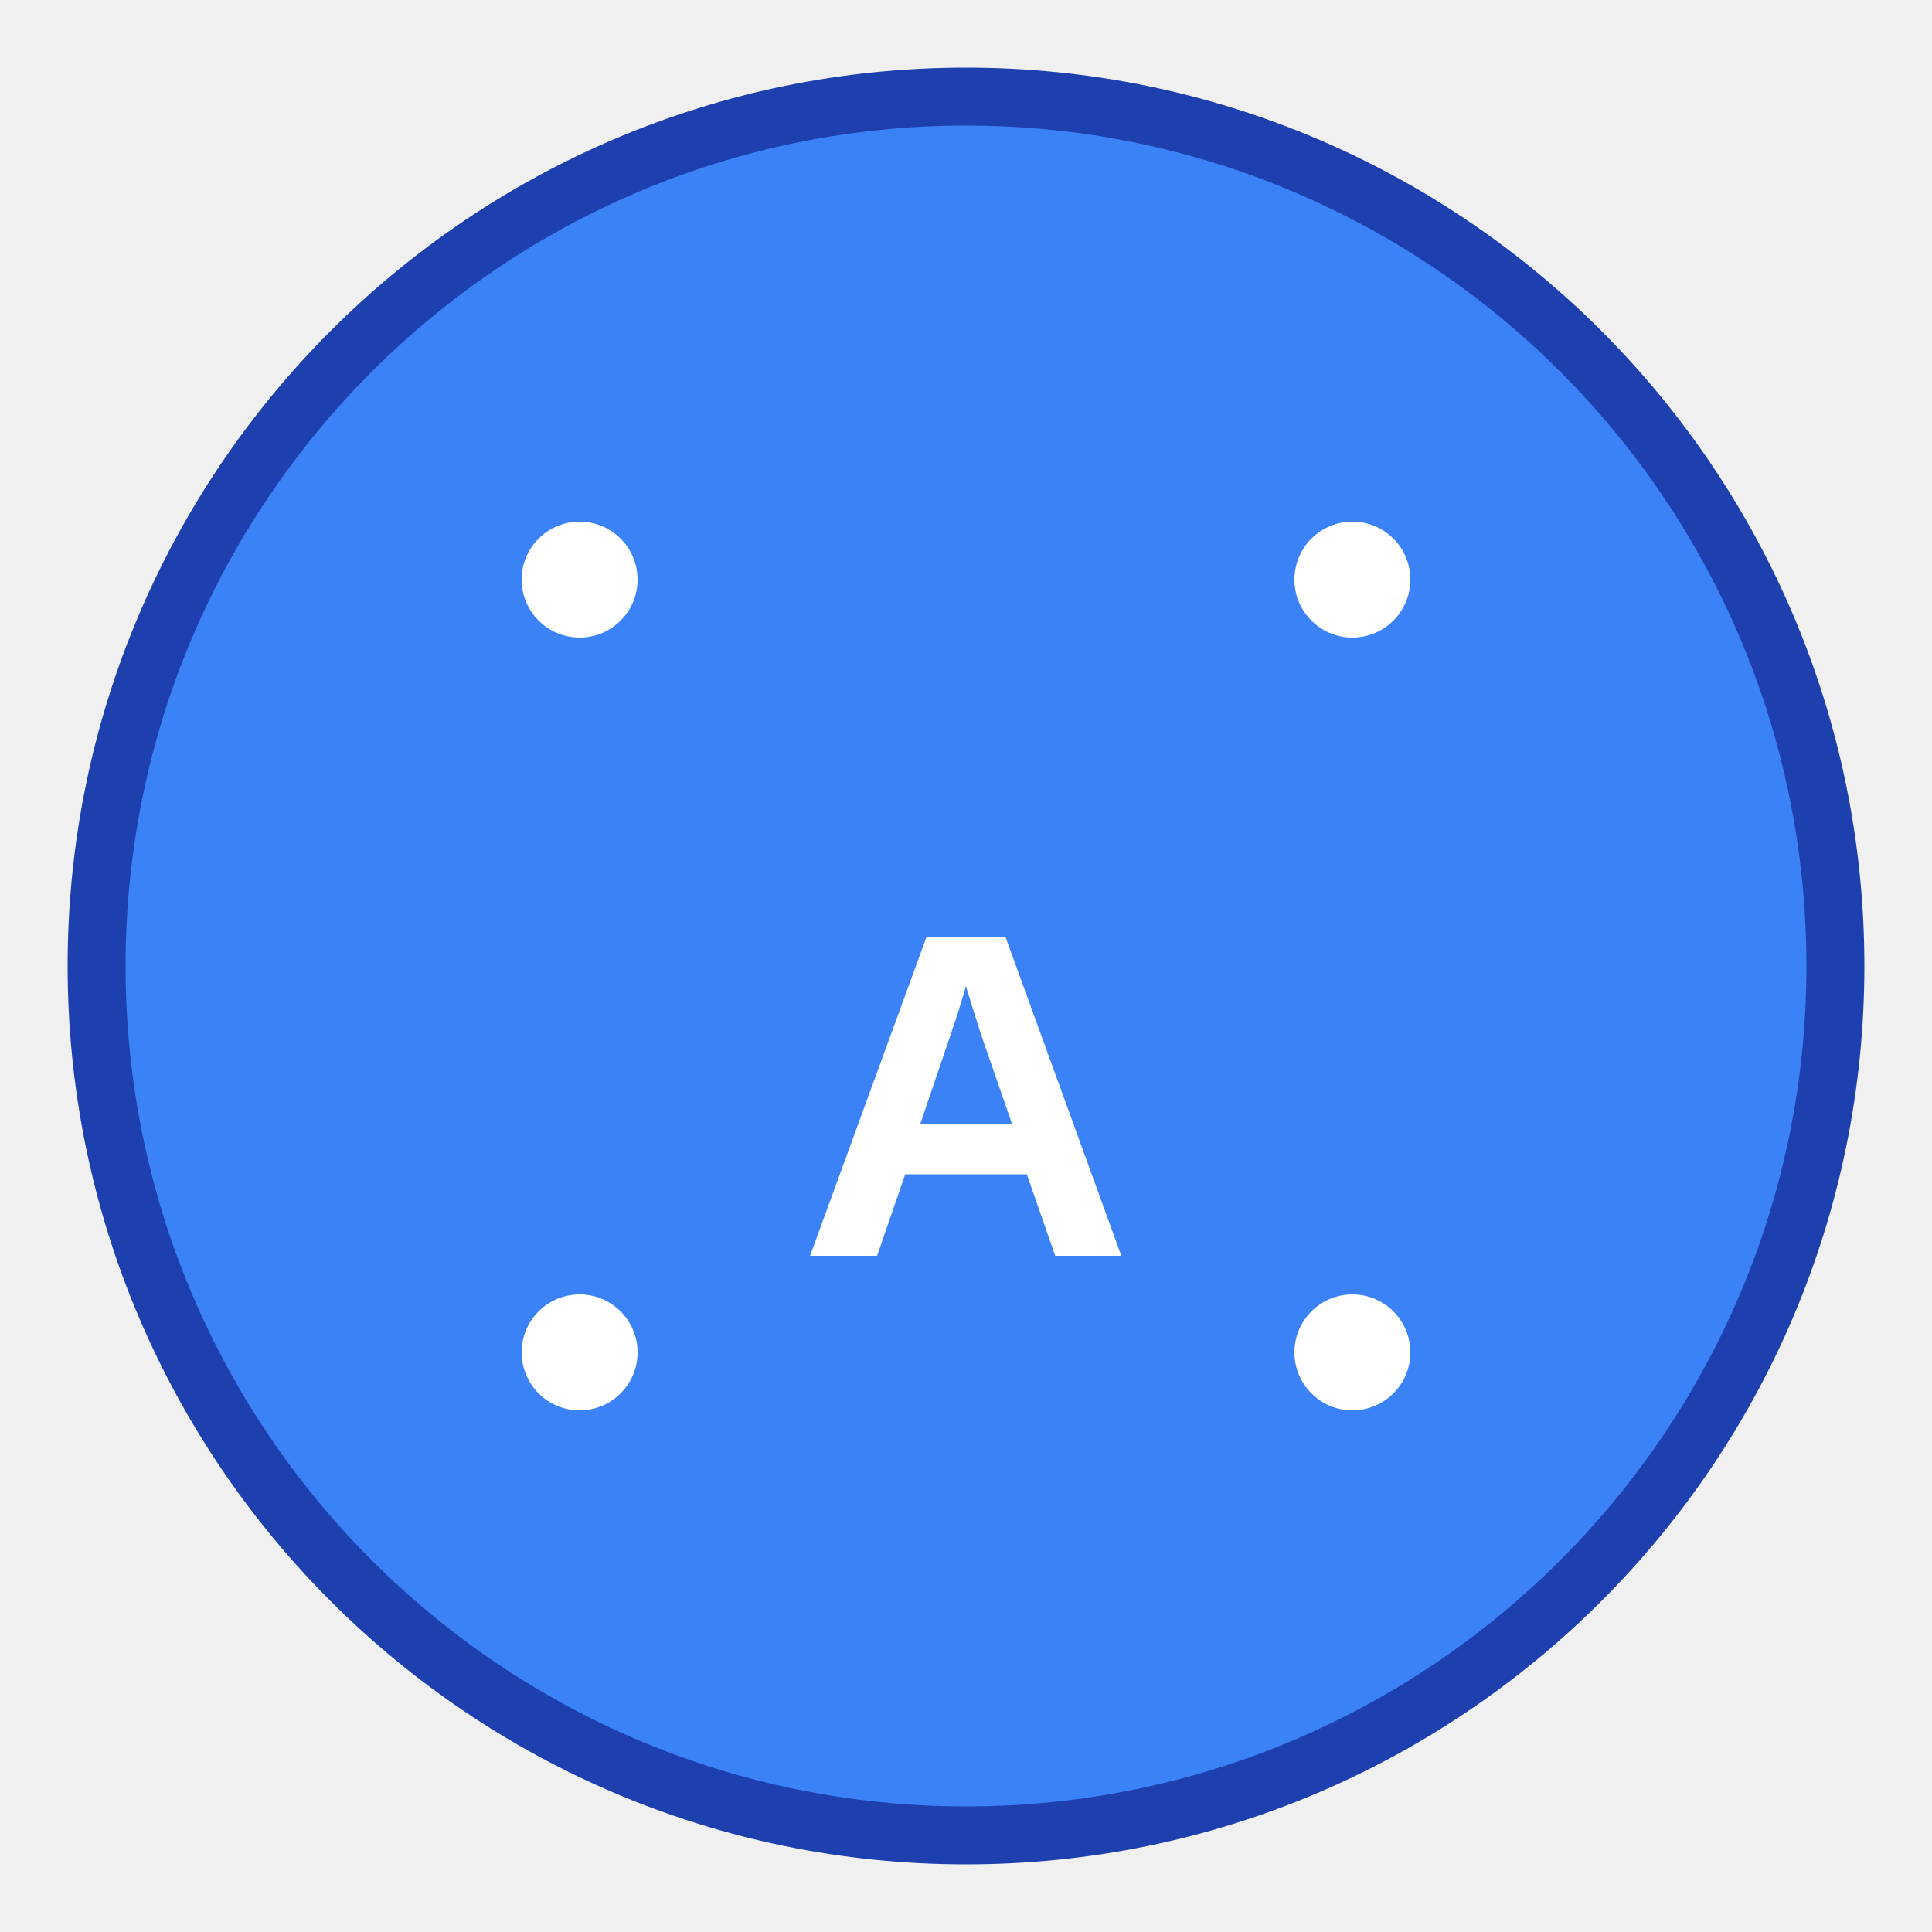
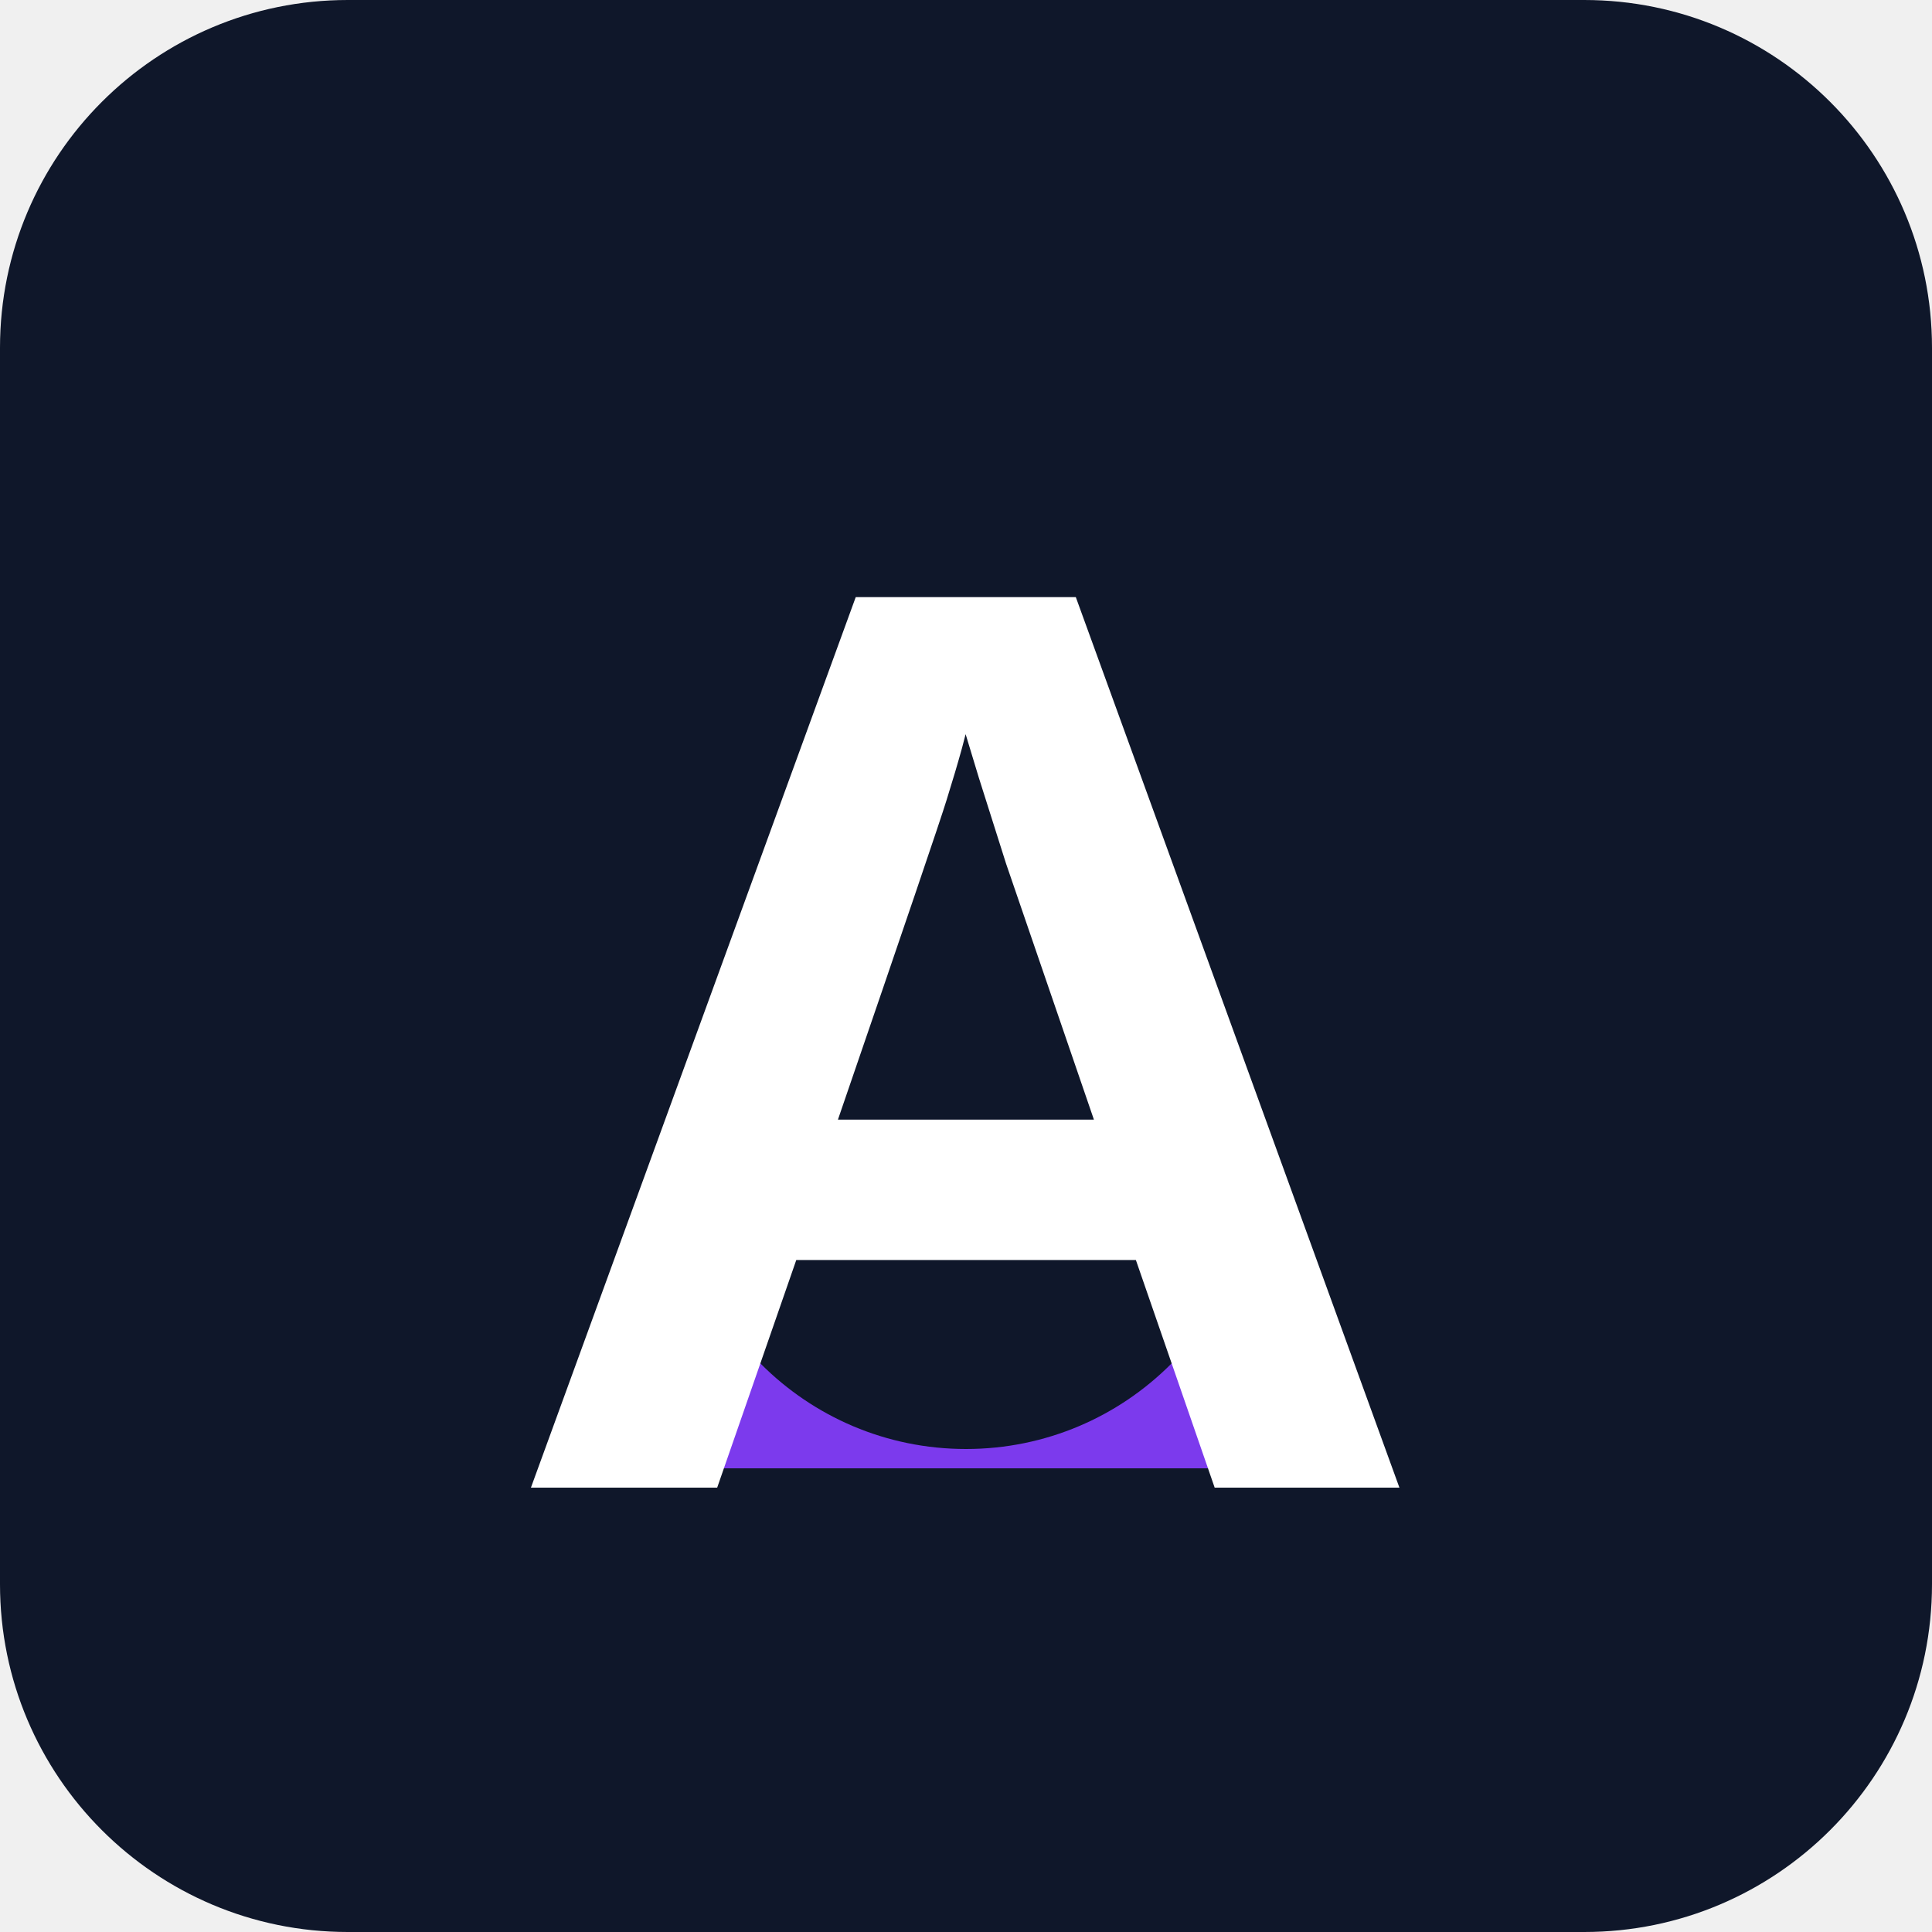
<svg xmlns="http://www.w3.org/2000/svg" viewBox="0 0 100 100">
-   <defs>
-     <style>
-       .stamp-bg { fill: #3B82F6; }
-       .stamp-text { fill: white; font-family: Arial, sans-serif; font-size: 24px; font-weight: bold; }
-       .stamp-border { fill: none; stroke: #1E40AF; stroke-width: 3; }
-     </style>
-   </defs>
-   <circle cx="50" cy="50" r="45" class="stamp-bg" />
-   <circle cx="50" cy="50" r="45" class="stamp-border" />
-   <text x="50" y="65" text-anchor="middle" class="stamp-text">A</text>
-   <circle cx="30" cy="30" r="3" fill="white" />
-   <circle cx="70" cy="30" r="3" fill="white" />
-   <circle cx="30" cy="70" r="3" fill="white" />
-   <circle cx="70" cy="70" r="3" fill="white" />
+   <rect width="100" height="100" rx="18" fill="#0F172A" />
+   <path d="M35 76 L35 60 A15 15 0 0 0 65 60 L65 76 Z" fill="#7C3AED" />
+   <text x="50" y="77" text-anchor="middle" font-family="Arial,'Helvetica Neue',sans-serif" font-weight="900" font-size="67" fill="white">A</text>
</svg>
